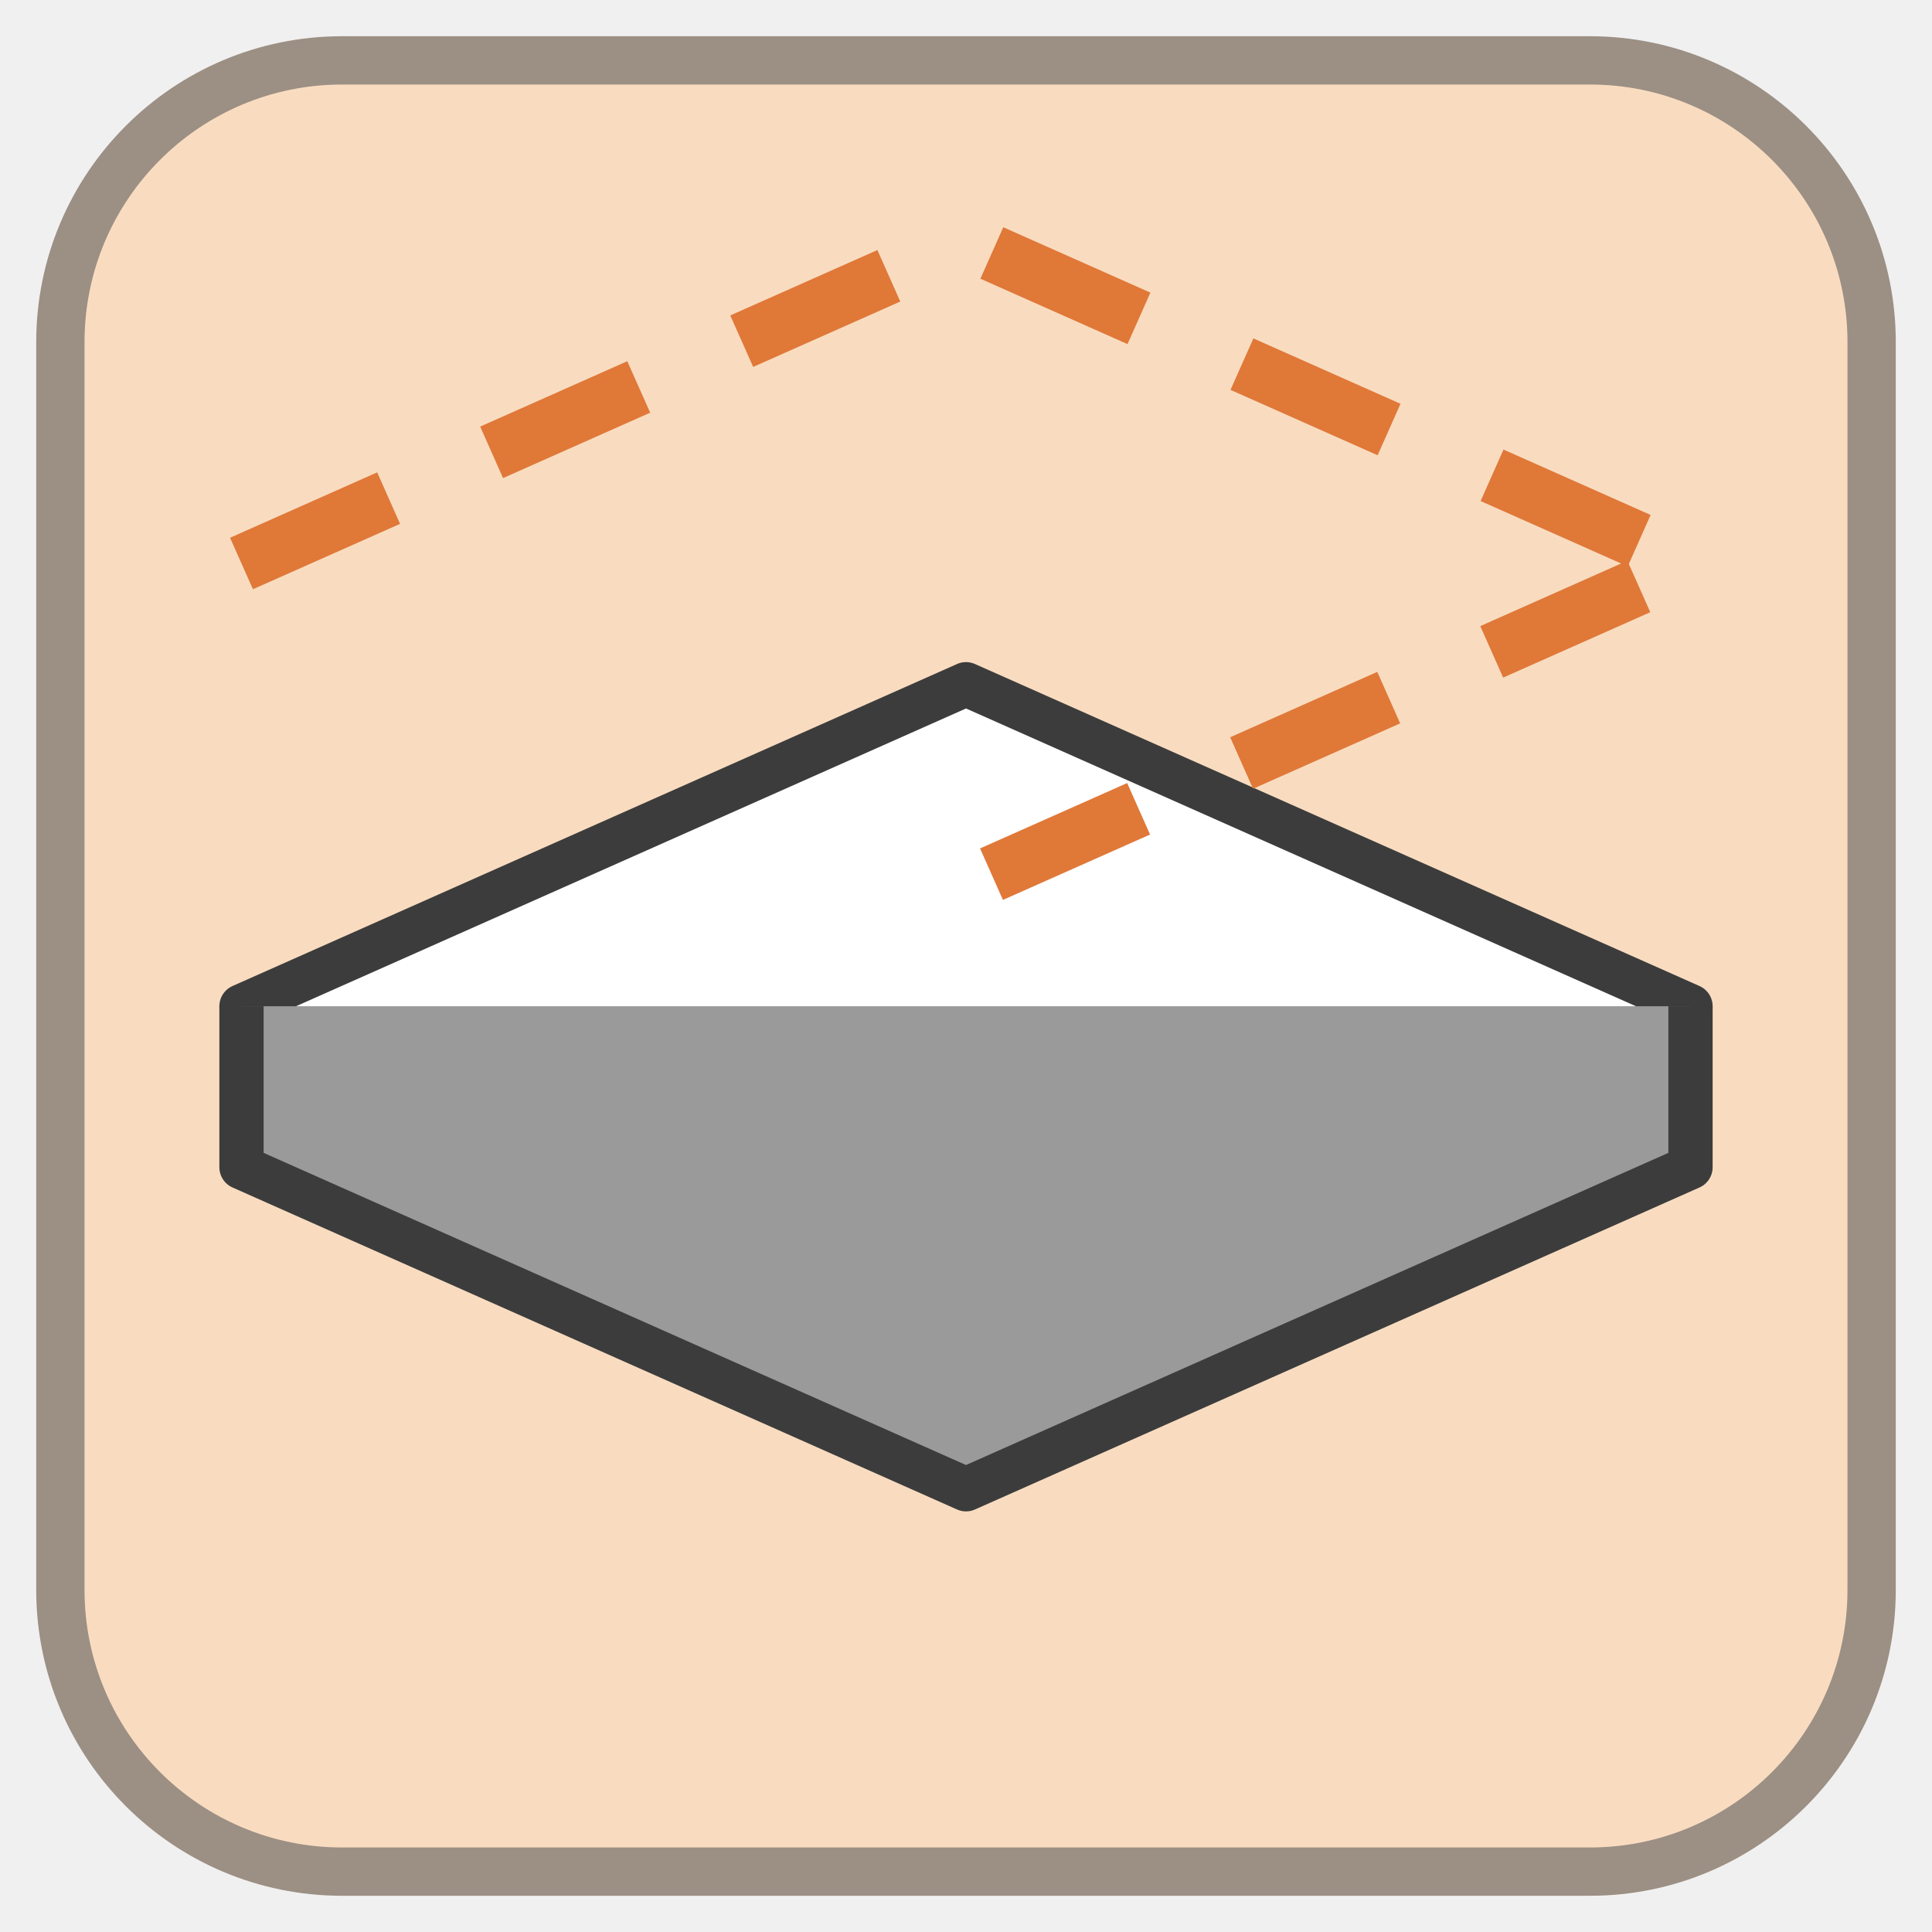
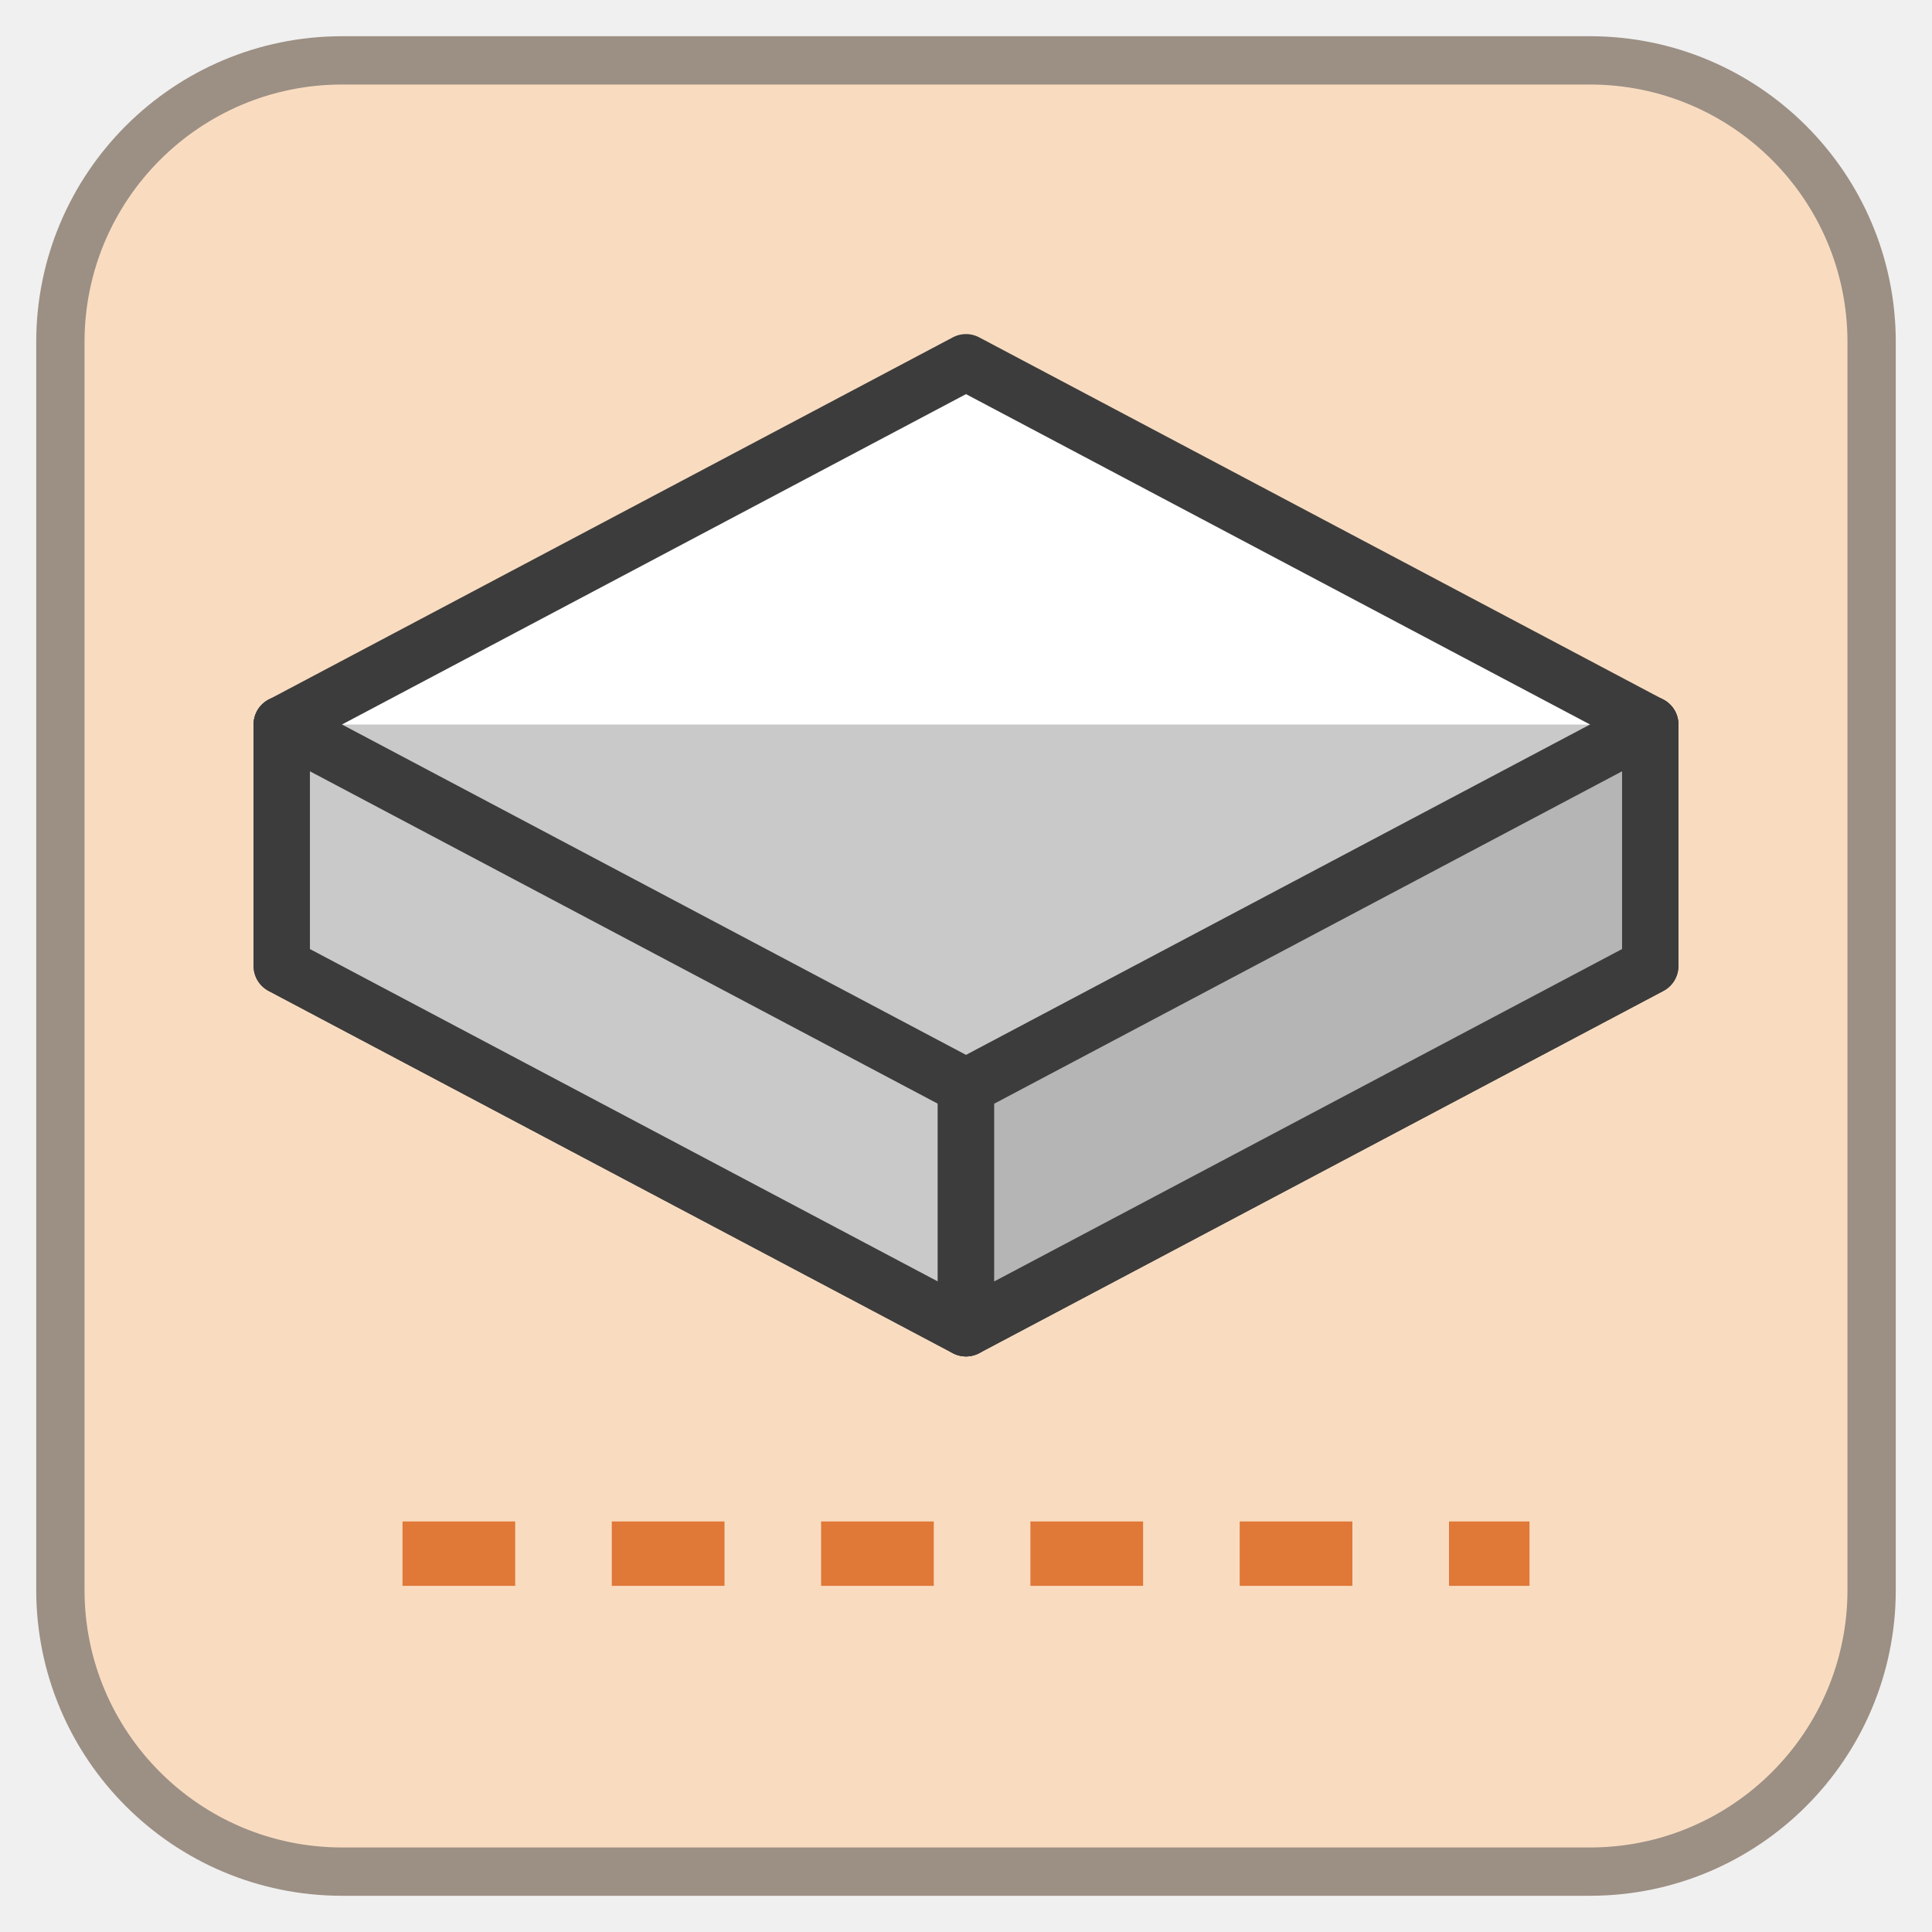
<svg xmlns="http://www.w3.org/2000/svg" viewBox="0 0 24 24" width="24" height="24">
  <rect x="0.75" y="0.75" width="22.5" height="22.5" rx="3.5" fill="#F9DCC0" stroke="#9C8F84" stroke-width="0.6" />
-   <path d="M3 12.5 L12 8.5 L21 12.5 L12 16.5 Z" fill="#FFFFFF" stroke="#3C3C3C" stroke-width="0.55" stroke-linejoin="round" />
-   <path d="M3 12.5 V14.5 L12 18.5 L21 14.5 V12.5" fill="#9A9A9A" stroke="#3C3C3C" stroke-width="0.55" stroke-linejoin="round" />
-   <path d="M3 7 L12 3 L21 7 L12 11" fill="none" stroke="#E07838" stroke-width="0.7" stroke-linejoin="round" stroke-dasharray="2 1.4" />
+   <path d="M12 4.5 L20.5 9 L12 13.5 L3.5 9 Z" fill="#FFFFFF" stroke="#3C3C3C" stroke-width="0.7" stroke-linejoin="round" stroke-linecap="round" />
+   <path d="M3.5 9 V12 L12 16.5 L20.5 12 V9 M12 13.5 V16.5" fill="#C9C9C9" stroke="#3C3C3C" stroke-width="0.7" stroke-linejoin="round" stroke-linecap="round" />
+   <path d="M3.5 9 L12 13.5 V16.5 L3.5 12 Z" fill="#C9C9C9" stroke="#3C3C3C" stroke-width="0.7" stroke-linejoin="round" stroke-linecap="round" />
+   <path d="M20.5 9 L12 13.5 V16.5 L20.5 12 Z" fill="#B5B5B5" stroke="#3C3C3C" stroke-width="0.7" stroke-linejoin="round" stroke-linecap="round" />
+   <path d="M5 19.3 H19" stroke="#E07838" stroke-width="0.8" stroke-dasharray="1.4 1.2" />
</svg>
